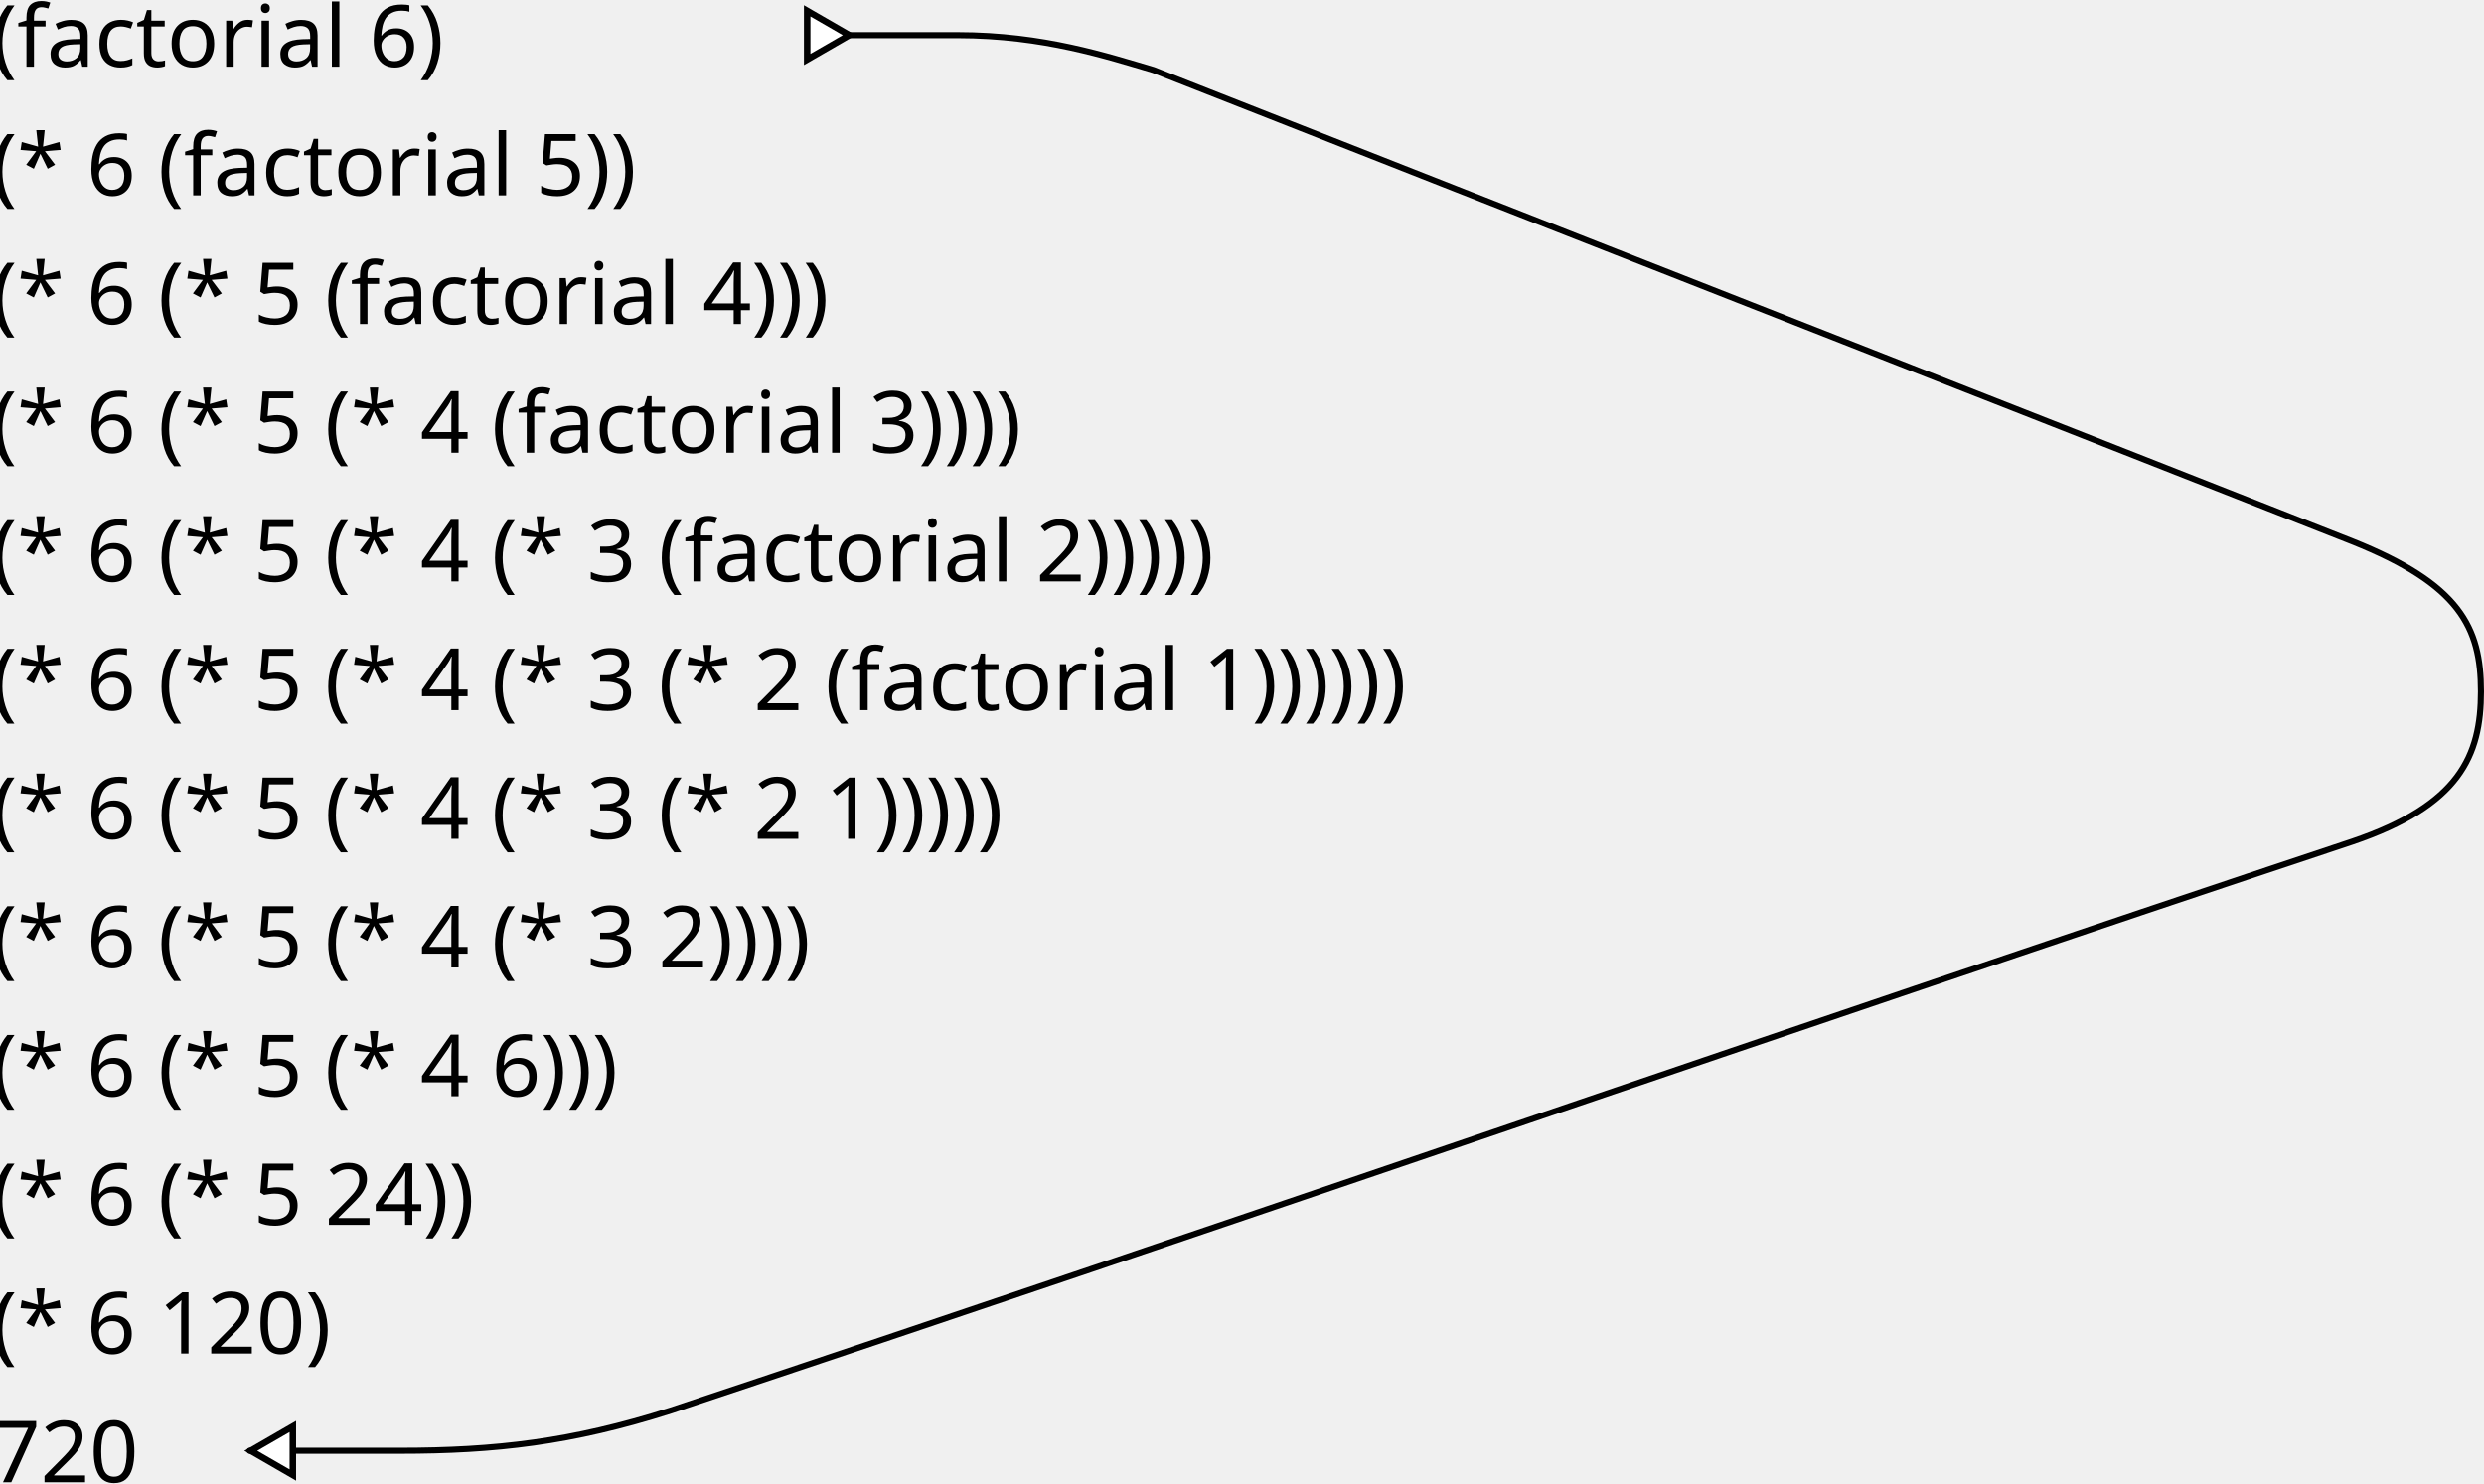
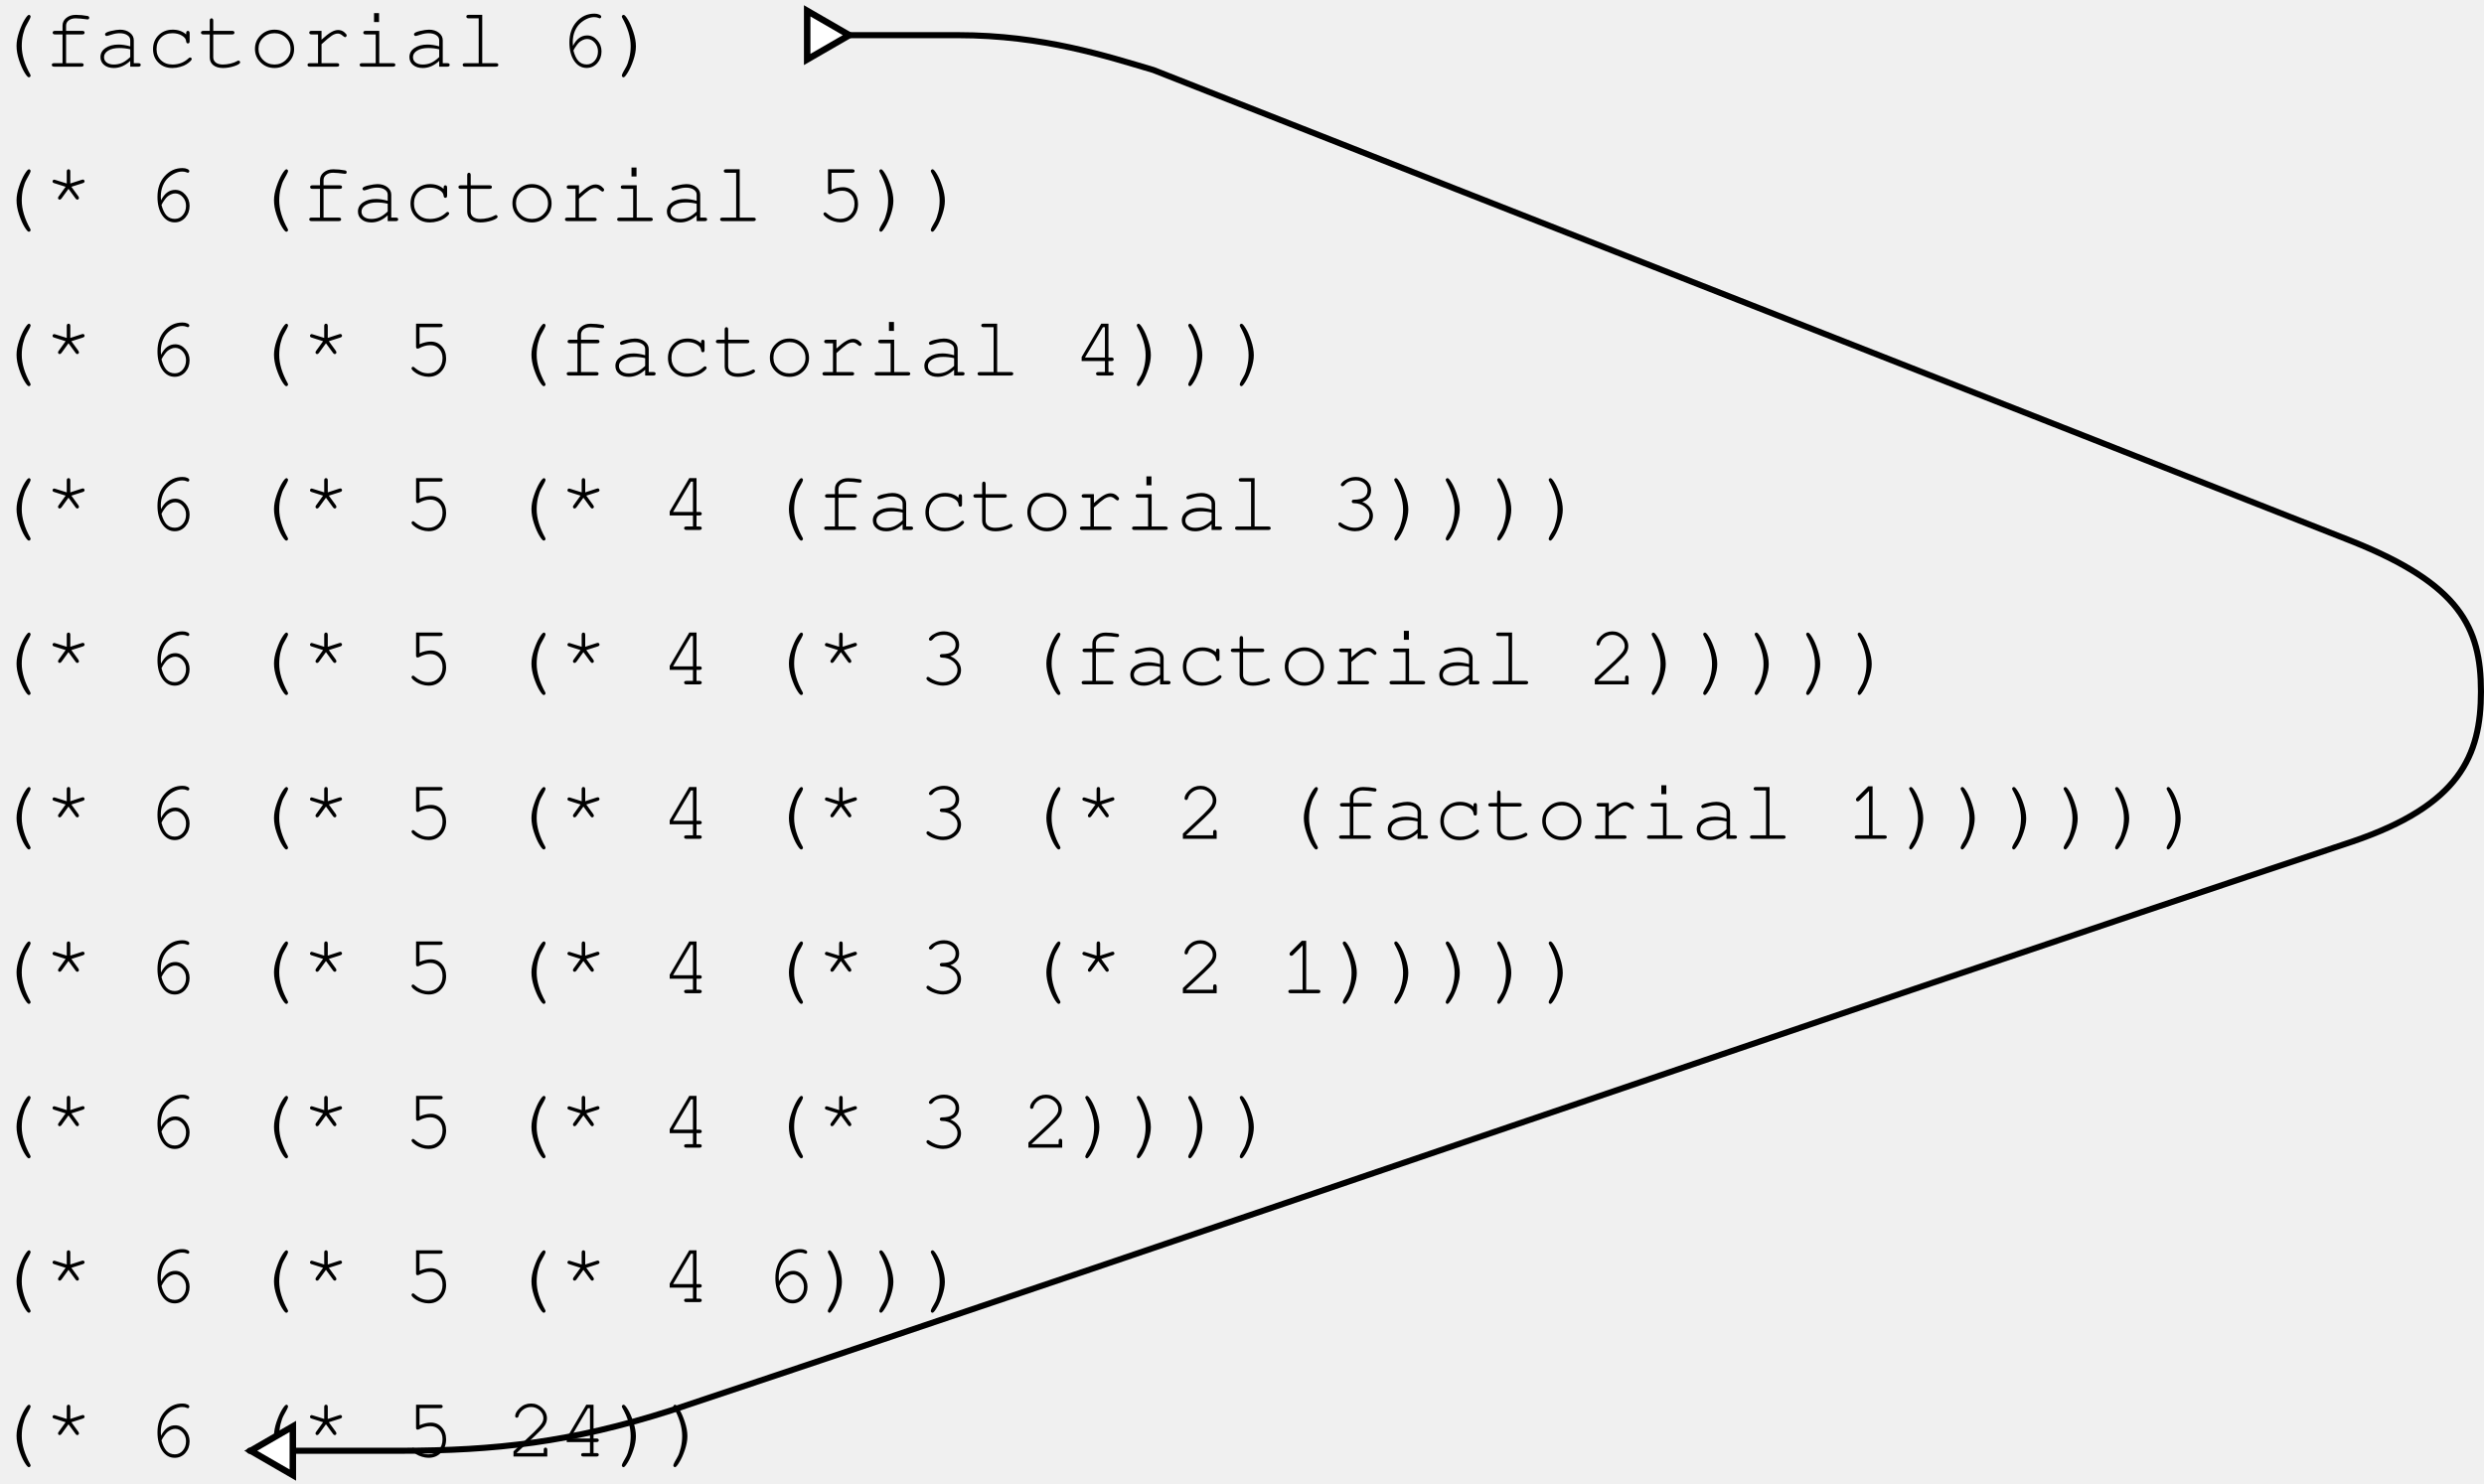
<svg xmlns="http://www.w3.org/2000/svg" width="578.887" height="345.82" id="svg4079" version="1.1">
  <defs id="defs4081">
    <marker orient="auto" refY="0" refX="0" id="EmptyTriangleOutL" style="overflow:visible">
-       <path id="path4792" d="m 5.77,0 -8.65,5 0,-10 8.65,5 z" style="fill:#ffffff;fill-rule:evenodd;stroke:#000000;stroke-width:1pt;marker-start:none" transform="matrix(0.8,0,0,0.8,-4.8,0)" />
+       <path id="path4792" d="M 5.77,0 -2.88,5 V -5 Z" style="fill:#ffffff;fill-rule:evenodd;stroke:#000000;stroke-width:1pt;marker-start:none" transform="matrix(0.8,0,0,0.8,-4.8,0)" />
    </marker>
    <marker orient="auto" refY="0" refX="0" id="Tail" style="overflow:visible">
      <g id="g4667" transform="scale(-1.2,-1.2)">
        <path id="path4669" d="M -3.805,-3.959 0.544,0" style="fill:none;stroke:#000000;stroke-width:0.8;stroke-linecap:round;marker-start:none;marker-end:none" />
        <path id="path4671" d="M -1.287,-3.959 3.062,0" style="fill:none;stroke:#000000;stroke-width:0.8;stroke-linecap:round;marker-start:none;marker-end:none" />
        <path id="path4673" d="M 1.305,-3.959 5.654,0" style="fill:none;stroke:#000000;stroke-width:0.8;stroke-linecap:round;marker-start:none;marker-end:none" />
        <path id="path4675" d="M -3.805,4.178 0.544,0.22" style="fill:none;stroke:#000000;stroke-width:0.8;stroke-linecap:round;marker-start:none;marker-end:none" />
        <path id="path4677" d="M -1.287,4.178 3.062,0.22" style="fill:none;stroke:#000000;stroke-width:0.8;stroke-linecap:round;marker-start:none;marker-end:none" />
        <path id="path4679" d="M 1.305,4.178 5.654,0.22" style="fill:none;stroke:#000000;stroke-width:0.8;stroke-linecap:round;marker-start:none;marker-end:none" />
      </g>
    </marker>
    <marker orient="auto" refY="0" refX="0" id="Arrow2Lstart" style="overflow:visible">
      <path id="path4649" style="font-size:12px;fill-rule:evenodd;stroke-width:0.625;stroke-linejoin:round" d="M 8.719,4.034 -2.207,0.016 8.719,-4.002 c -1.745,2.372 -1.735,5.617 -6e-7,8.035 z" transform="matrix(1.1,0,0,1.1,1.1,0)" />
    </marker>
    <marker orient="auto" refY="0" refX="0" id="Arrow1Lstart" style="overflow:visible">
      <path id="path4631" d="M 0,0 5,-5 -12.5,0 5,5 0,0 z" style="fill-rule:evenodd;stroke:#000000;stroke-width:1pt;marker-start:none" transform="matrix(0.8,0,0,0.8,10,0)" />
    </marker>
    <marker orient="auto" refY="0" refX="0" id="Arrow1Lend" style="overflow:visible">
      <path id="path4634" d="M 0,0 5,-5 -12.5,0 5,5 0,0 z" style="fill-rule:evenodd;stroke:#000000;stroke-width:1pt;marker-start:none" transform="matrix(-0.8,0,0,-0.8,-10,0)" />
    </marker>
    <marker orient="auto" refY="0" refX="0" id="Arrow2Lend" style="overflow:visible">
      <path id="path4652" style="font-size:12px;fill-rule:evenodd;stroke-width:0.625;stroke-linejoin:round" d="M 8.719,4.034 -2.207,0.016 8.719,-4.002 c -1.745,2.372 -1.735,5.617 -6e-7,8.035 z" transform="matrix(-1.1,0,0,-1.1,-1.1,0)" />
    </marker>
  </defs>
  <g id="layer1" style="display:inline" transform="translate(-81.82205,-76.16711)">
-     <text xml:space="preserve" style="font-size:24px;font-style:normal;font-variant:normal;font-weight:normal;font-stretch:normal;line-height:150%;letter-spacing:0px;word-spacing:0px;fill:#000000;fill-opacity:1;stroke:none;font-family:LMMono12;-inkscape-font-specification:LMMono12" x="79.802" y="91.707" id="text4087">
-       <tspan id="tspan4089" x="79.802" y="91.707" style="font-size:20px;font-style:normal;font-variant:normal;font-weight:normal;font-stretch:normal;line-height:150%;font-family:Inconsolata LGC;-inkscape-font-specification:Inconsolata LGC">(factorial 6)</tspan>
-       <tspan x="79.802" y="121.707" id="tspan4091" style="font-size:20px;font-style:normal;font-variant:normal;font-weight:normal;font-stretch:normal;line-height:150%;font-family:Inconsolata LGC;-inkscape-font-specification:Inconsolata LGC" dy="0 0 0">(* 6 (factorial 5))</tspan>
-       <tspan x="79.802" y="151.707" id="tspan4093" style="font-size:20px;font-style:normal;font-variant:normal;font-weight:normal;font-stretch:normal;line-height:150%;font-family:Inconsolata LGC;-inkscape-font-specification:Inconsolata LGC" dy="0 0 0 0 0 0 0 0">(* 6 (* 5 (factorial 4)))</tspan>
-       <tspan x="79.802" y="181.707" id="tspan4095" style="font-size:20px;font-style:normal;font-variant:normal;font-weight:normal;font-stretch:normal;line-height:150%;font-family:Inconsolata LGC;-inkscape-font-specification:Inconsolata LGC" dy="0 0 0 0 0 0 0 0 0 0 0 0 0">(* 6 (* 5 (* 4 (factorial 3))))</tspan>
-       <tspan x="79.802" y="211.707" id="tspan4097" style="font-size:20px;font-style:normal;font-variant:normal;font-weight:normal;font-stretch:normal;line-height:150%;font-family:Inconsolata LGC;-inkscape-font-specification:Inconsolata LGC" dy="0 0 0 0 0 0 0 0 0 0 0 0 0 0 0 0 0 0">(* 6 (* 5 (* 4 (* 3 (factorial 2)))))</tspan>
-       <tspan x="79.802" y="241.707" id="tspan4099" style="font-size:20px;font-style:normal;font-variant:normal;font-weight:normal;font-stretch:normal;line-height:150%;font-family:Inconsolata LGC;-inkscape-font-specification:Inconsolata LGC" dy="0 0 0 0 0 0 0 0 0 0 0 0 0 0 0 0 0 0 0 0 0 0 0">(* 6 (* 5 (* 4 (* 3 (* 2 (factorial 1))))))</tspan>
-       <tspan x="79.802" y="271.707" id="tspan4101" style="font-size:20px;font-style:normal;font-variant:normal;font-weight:normal;font-stretch:normal;line-height:150%;font-family:Inconsolata LGC;-inkscape-font-specification:Inconsolata LGC" dy="0 0 0 0 0 0 0 0 0 0 0 0 0 0 0 0 0 0 0 0 0 0 0">(* 6 (* 5 (* 4 (* 3 (* 2 1)))))</tspan>
-       <tspan x="79.802" y="301.707" id="tspan4103" style="font-size:20px;font-style:normal;font-variant:normal;font-weight:normal;font-stretch:normal;line-height:150%;font-family:Inconsolata LGC;-inkscape-font-specification:Inconsolata LGC" dy="0 0 0 0 0 0 0 0 0 0 0 0 0 0 0 0 0 0">(* 6 (* 5 (* 4 (* 3 2))))</tspan>
-       <tspan x="79.802" y="331.707" id="tspan4105" style="font-size:20px;font-style:normal;font-variant:normal;font-weight:normal;font-stretch:normal;line-height:150%;font-family:Inconsolata LGC;-inkscape-font-specification:Inconsolata LGC" dy="0 0 0 0 0 0 0 0 0 0 0 0 0">(* 6 (* 5 (* 4 6)))</tspan>
-       <tspan x="79.802" y="361.707" id="tspan4107" style="font-size:20px;font-style:normal;font-variant:normal;font-weight:normal;font-stretch:normal;line-height:150%;font-family:Inconsolata LGC;-inkscape-font-specification:Inconsolata LGC" dy="0 0 0 0 0 0 0 0">(* 6 (* 5 24))</tspan>
-       <tspan x="79.802" y="391.707" id="tspan4109" style="font-size:20px;font-style:normal;font-variant:normal;font-weight:normal;font-stretch:normal;line-height:150%;font-family:Inconsolata LGC;-inkscape-font-specification:Inconsolata LGC" dy="0 0 0">(* 6 120)</tspan>
-       <tspan x="79.802" y="421.707" id="tspan4111" style="font-size:20px;font-style:normal;font-variant:normal;font-weight:normal;font-stretch:normal;line-height:150%;font-family:Inconsolata LGC;-inkscape-font-specification:Inconsolata LGC">720 </tspan>
+     <text xml:space="preserve" style="font-style:normal;font-variant:normal;font-weight:normal;font-stretch:normal;line-height:0%;font-family:FreeMono;-inkscape-font-specification:FreeMono;letter-spacing:0px;word-spacing:0px;fill:#000000;fill-opacity:1;stroke:none" x="79.802" y="91.707" id="text4087">
+       <tspan id="tspan4089" x="79.802" y="91.707" style="font-style:normal;font-variant:normal;font-weight:normal;font-stretch:normal;font-size:20px;line-height:150%;font-family:FreeMono;-inkscape-font-specification:FreeMono">(factorial 6)</tspan>
+       <tspan x="79.802" y="127.707" id="tspan4091" style="font-style:normal;font-variant:normal;font-weight:normal;font-stretch:normal;font-size:20px;line-height:150%;font-family:FreeMono;-inkscape-font-specification:FreeMono" dy="0 0 0">(* 6 (factorial 5))</tspan>
+       <tspan x="79.802" y="163.707" id="tspan4093" style="font-style:normal;font-variant:normal;font-weight:normal;font-stretch:normal;font-size:20px;line-height:150%;font-family:FreeMono;-inkscape-font-specification:FreeMono" dy="0 0 0 0 0 0 0 0">(* 6 (* 5 (factorial 4)))</tspan>
+       <tspan x="79.802" y="199.707" id="tspan4095" style="font-style:normal;font-variant:normal;font-weight:normal;font-stretch:normal;font-size:20px;line-height:150%;font-family:FreeMono;-inkscape-font-specification:FreeMono" dy="0 0 0 0 0 0 0 0 0 0 0 0 0">(* 6 (* 5 (* 4 (factorial 3))))</tspan>
+       <tspan x="79.802" y="235.707" id="tspan4097" style="font-style:normal;font-variant:normal;font-weight:normal;font-stretch:normal;font-size:20px;line-height:150%;font-family:FreeMono;-inkscape-font-specification:FreeMono" dy="0 0 0 0 0 0 0 0 0 0 0 0 0 0 0 0 0 0">(* 6 (* 5 (* 4 (* 3 (factorial 2)))))</tspan>
+       <tspan x="79.802" y="271.707" id="tspan4099" style="font-style:normal;font-variant:normal;font-weight:normal;font-stretch:normal;font-size:20px;line-height:150%;font-family:FreeMono;-inkscape-font-specification:FreeMono" dy="0 0 0 0 0 0 0 0 0 0 0 0 0 0 0 0 0 0 0 0 0 0 0">(* 6 (* 5 (* 4 (* 3 (* 2 (factorial 1))))))</tspan>
+       <tspan x="79.802" y="307.707" id="tspan4101" style="font-style:normal;font-variant:normal;font-weight:normal;font-stretch:normal;font-size:20px;line-height:150%;font-family:FreeMono;-inkscape-font-specification:FreeMono" dy="0 0 0 0 0 0 0 0 0 0 0 0 0 0 0 0 0 0 0 0 0 0 0">(* 6 (* 5 (* 4 (* 3 (* 2 1)))))</tspan>
+       <tspan x="79.802" y="343.707" id="tspan4103" style="font-style:normal;font-variant:normal;font-weight:normal;font-stretch:normal;font-size:20px;line-height:150%;font-family:FreeMono;-inkscape-font-specification:FreeMono" dy="0 0 0 0 0 0 0 0 0 0 0 0 0 0 0 0 0 0">(* 6 (* 5 (* 4 (* 3 2))))</tspan>
+       <tspan x="79.802" y="379.707" id="tspan4105" style="font-style:normal;font-variant:normal;font-weight:normal;font-stretch:normal;font-size:20px;line-height:150%;font-family:FreeMono;-inkscape-font-specification:FreeMono" dy="0 0 0 0 0 0 0 0 0 0 0 0 0">(* 6 (* 5 (* 4 6)))</tspan>
+       <tspan x="79.802" y="415.707" id="tspan4107" style="font-style:normal;font-variant:normal;font-weight:normal;font-stretch:normal;font-size:20px;line-height:150%;font-family:FreeMono;-inkscape-font-specification:FreeMono" dy="0 0 0 0 0 0 0 0">(* 6 (* 5 24))</tspan>
+       <tspan x="79.802" y="451.707" id="tspan4109" style="font-style:normal;font-variant:normal;font-weight:normal;font-stretch:normal;font-size:20px;line-height:150%;font-family:FreeMono;-inkscape-font-specification:FreeMono" dy="0 0 0">(* 6 120)</tspan>
+       <tspan x="79.802" y="487.707" id="tspan4111" style="font-style:normal;font-variant:normal;font-weight:normal;font-stretch:normal;font-size:20px;line-height:150%;font-family:FreeMono;-inkscape-font-specification:FreeMono">720 </tspan>
    </text>
  </g>
  <g id="layer3" style="display:inline" transform="translate(-81.82205,-76.16711)">
    <path style="fill:none;stroke:#000000;stroke-width:1.417;stroke-linecap:round;stroke-linejoin:round;stroke-miterlimit:4;stroke-opacity:1;stroke-dasharray:none;marker-start:url(#EmptyTriangleOutL);marker-end:url(#EmptyTriangleOutL)" d="m 280,84.362 25,0 c 20,0 35,5 45.625,8.125 96.25,37.917 183.125,71.958 279.375,109.875 25,10 30,20 30,35 0,15 -5,26.515 -30,35 -131.25,43.75 -260.625,88.875 -391.875,132.625 -23.125,7.375 -40.861,9.375 -63.125,9.375 l -35,0" id="path4118" />
  </g>
</svg>
